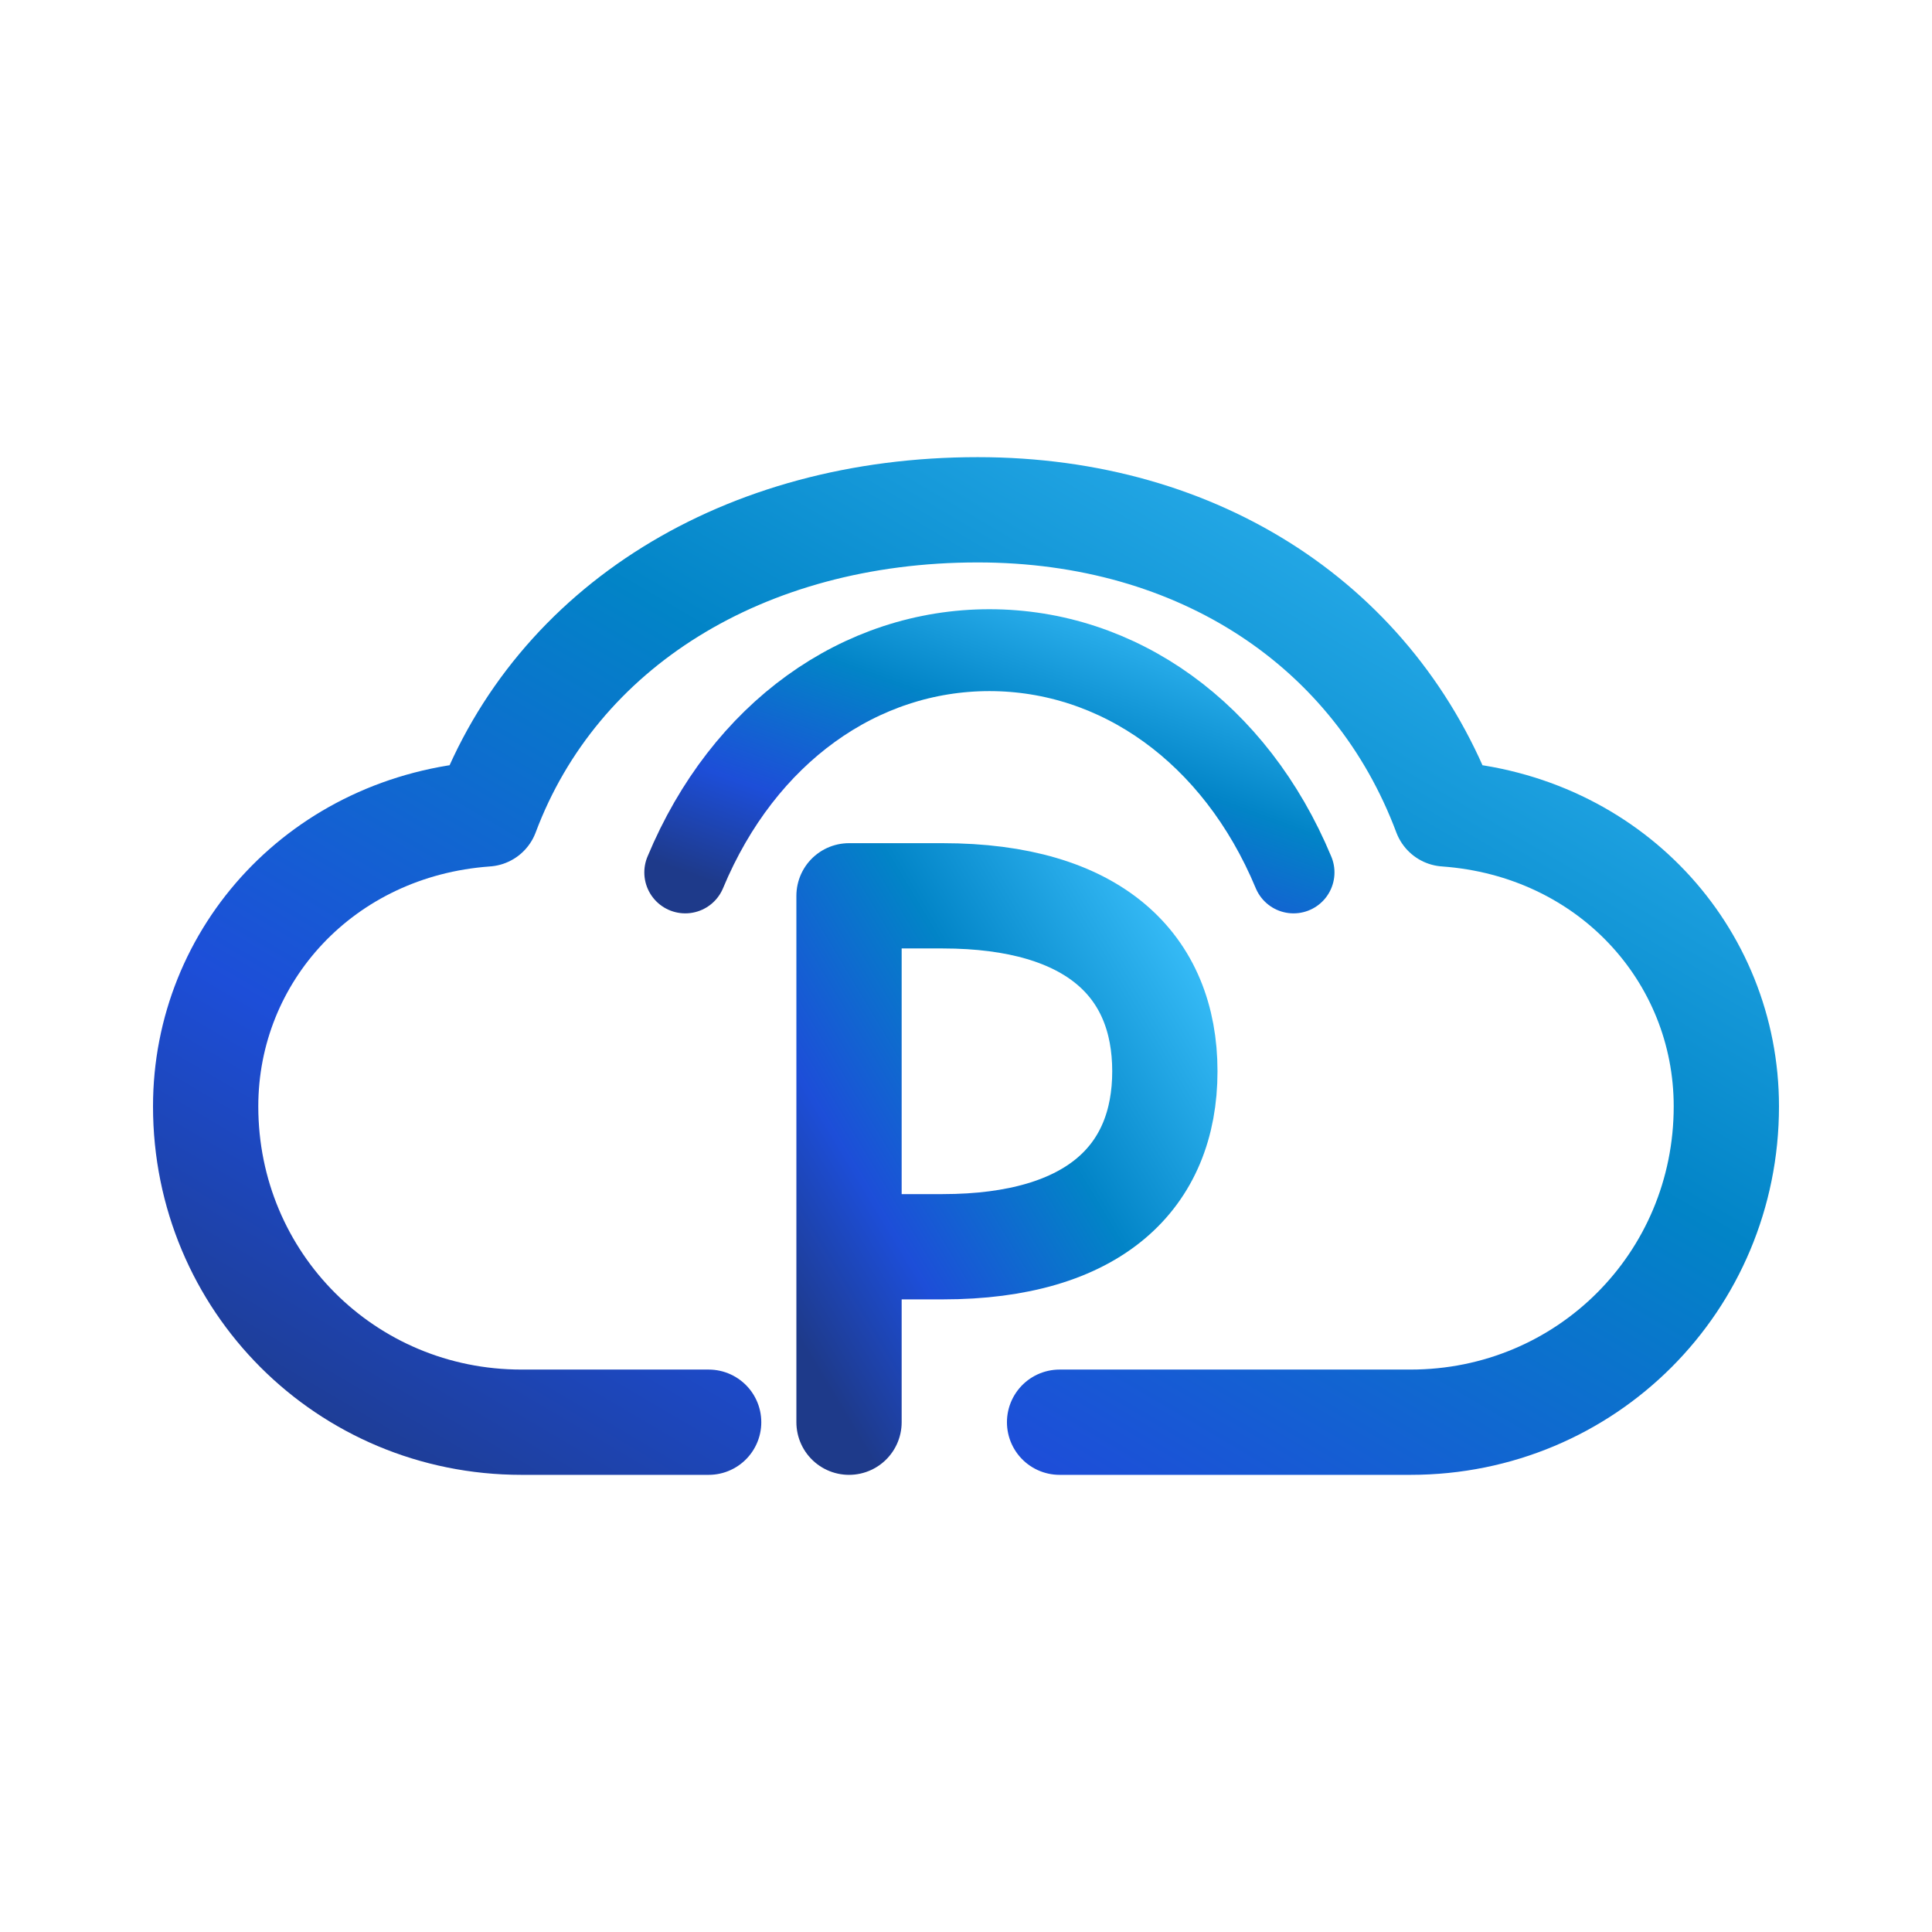
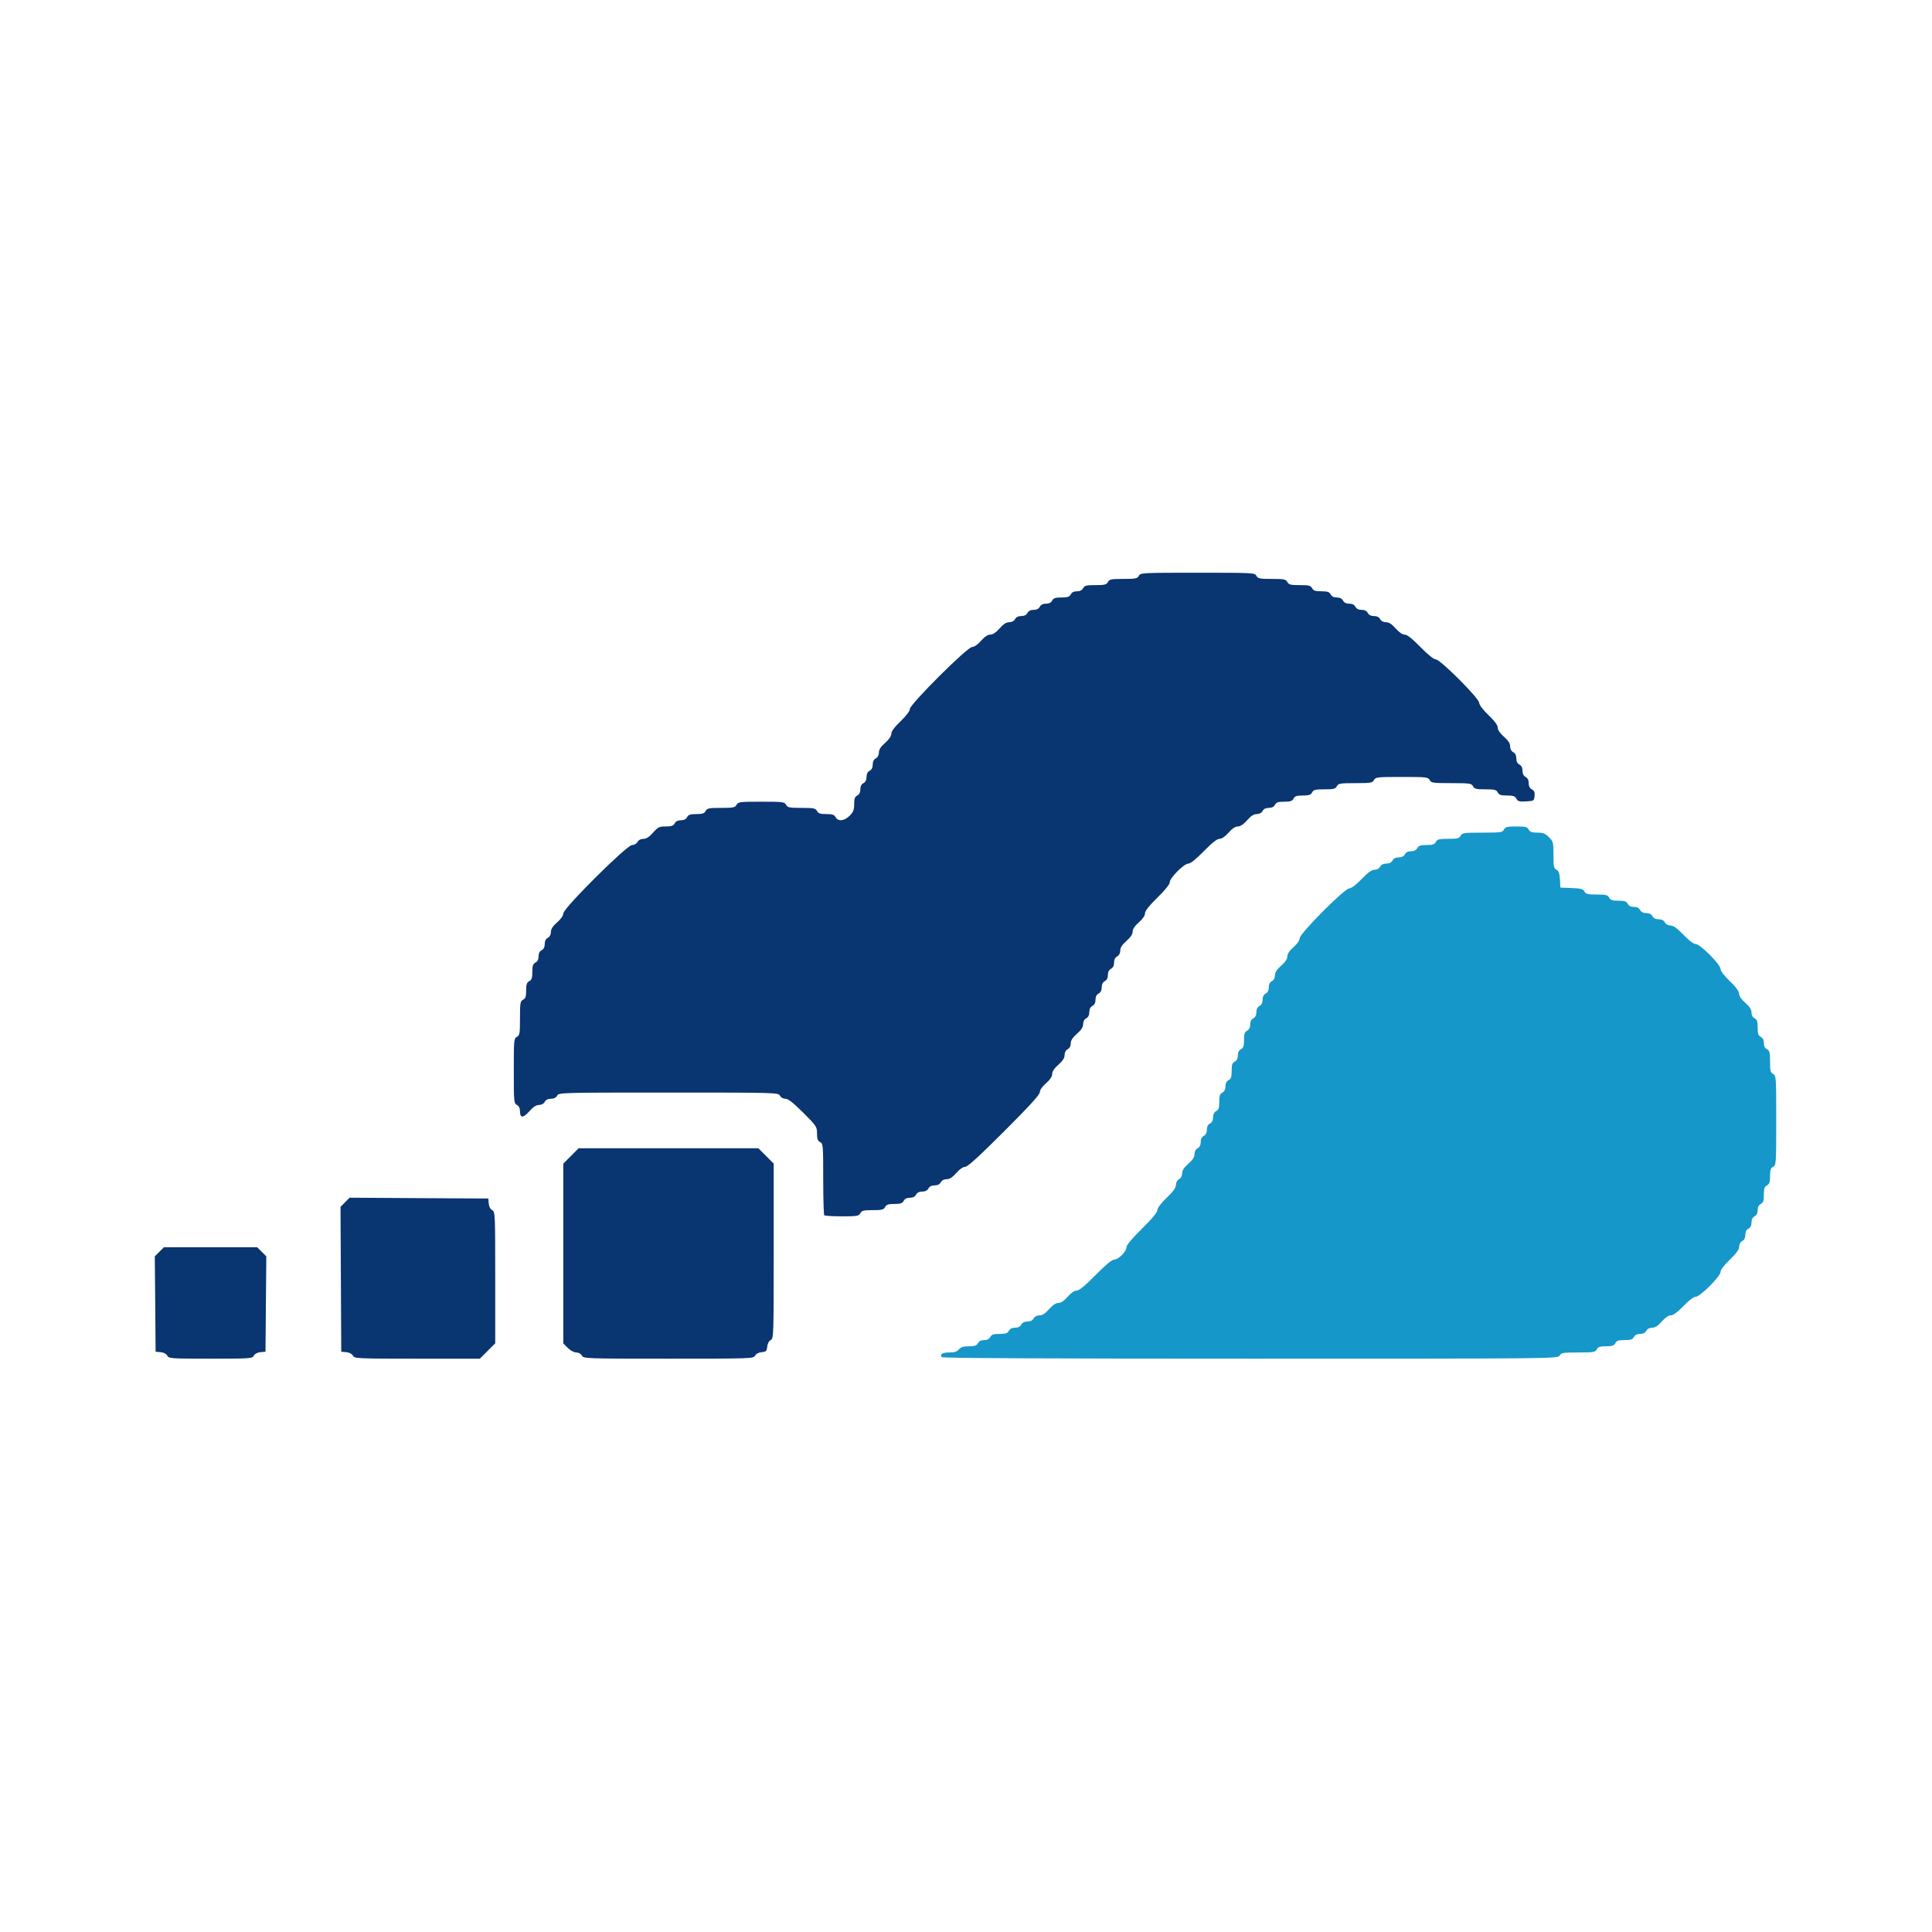
- <svg xmlns="http://www.w3.org/2000/svg" viewBox="0 0 512 512" width="512" height="512" role="img" aria-label="PixelToCloud Logo">
+ <svg xmlns="http://www.w3.org/2000/svg" viewBox="0 0 512 512" width="512" height="512" role="img" aria-label="PixelToCloud Icon">
  <defs>
-     <linearGradient id="pCloudGrad" x1="0%" y1="100%" x2="100%" y2="0%">
-       <stop offset="0%" stop-color="#1e3a8a" />
-       <stop offset="25%" stop-color="#1d4ed8" />
-       <stop offset="60%" stop-color="#0284c7" />
-       <stop offset="100%" stop-color="#38bdf8" />
-     </linearGradient>
+     
  </defs>
-   <g transform="translate(256, 256) scale(1.55) translate(-14, 28)">
-     <path d="M -30 50               L -62 50               C -92 50, -116 26, -116 -4               C -116 -30, -96 -52, -68 -54               C -56 -86, -24 -106, 16 -106               C 54 -106, 84 -86, 96 -54               C 124 -52, 144 -30, 144 -4               C 144 26, 120 50, 90 50               L 30 50" fill="none" stroke="url(#pCloudGrad)" stroke-width="18" stroke-linecap="round" stroke-linejoin="round" />
-     <path d="M -34 -44               C -24 -68, -4 -82, 18 -82               C 40 -82, 60 -68, 70 -44" fill="none" stroke="url(#pCloudGrad)" stroke-width="14" stroke-linecap="round" />
-     <path d="M -6 50               L -6 -40               L 10 -40               C 36 -40, 48 -28, 48 -10               C 48 8, 36 20, 10 20               L -6 20" fill="none" stroke="url(#pCloudGrad)" stroke-width="18" stroke-linecap="round" stroke-linejoin="round" />
+   <g transform="translate(39.4, 148.5) scale(1.64)">
+     <path fill="#093571" fill-rule="evenodd" d="M 16.99,128.52 C 17.15,128.22 17.57,128.00 18.06,127.95 L 18.88,127.88 L 18.94,120.17 L 19.01,112.47 L 18.27,111.73 L 17.54,111.00 L 10.00,111.00 L 2.46,111.00 L 1.73,111.73 L 0.99,112.47 L 1.06,120.17 L 1.12,127.88 L 1.94,127.95 C 2.43,128.00 2.85,128.22 3.01,128.52 C 3.25,128.98 3.60,129.00 10.00,129.00 C 16.40,129.00 16.75,128.98 16.99,128.52 Z M 54.76,127.76 L 56.00,126.52 L 56.00,115.90 C 56.00,105.64 55.98,105.26 55.52,105.01 C 55.22,104.85 55.00,104.43 54.95,103.94 L 54.88,103.12 L 43.67,103.06 L 32.47,102.99 L 31.73,103.73 L 31.00,104.47 L 31.06,116.17 L 31.12,127.88 L 31.94,127.95 C 32.43,128.00 32.85,128.22 33.01,128.52 C 33.26,128.98 33.63,129.00 43.40,129.00 L 53.52,129.00 L 54.76,127.76 Z M 97.99,128.52 C 98.15,128.22 98.57,128.00 99.06,127.95 C 99.78,127.88 99.88,127.78 99.95,127.06 C 100.00,126.57 100.22,126.15 100.52,125.99 C 100.99,125.74 101.00,125.32 101.00,111.60 L 101.00,97.48 L 99.76,96.24 L 98.52,95.00 L 84.00,95.00 L 69.48,95.00 L 68.24,96.24 L 67.00,97.48 L 67.00,112.01 L 67.00,126.54 L 67.73,127.27 C 68.16,127.69 68.73,128.00 69.10,128.00 C 69.48,128.00 69.84,128.20 70.00,128.50 C 70.26,128.99 70.52,129.00 84.00,129.00 C 97.33,129.00 97.74,128.99 97.99,128.52 Z M 115.00,105.50 C 115.23,105.07 115.52,105.00 117.00,105.00 C 118.48,105.00 118.77,104.93 119.00,104.50 C 119.21,104.10 119.52,104.00 120.50,104.00 C 121.48,104.00 121.79,103.90 122.00,103.50 C 122.17,103.17 122.52,103.00 123.00,103.00 C 123.48,103.00 123.83,102.83 124.00,102.50 C 124.17,102.17 124.52,102.00 125.00,102.00 C 125.48,102.00 125.83,101.83 126.00,101.50 C 126.17,101.17 126.52,101.00 127.00,101.00 C 127.48,101.00 127.83,100.83 128.00,100.50 C 128.17,100.19 128.53,100.00 128.95,100.00 C 129.42,100.00 129.89,99.70 130.50,99.00 C 131.03,98.39 131.60,98.00 131.94,98.00 C 132.34,98.00 134.16,96.34 138.25,92.25 C 142.34,88.16 144.00,86.34 144.00,85.94 C 144.00,85.60 144.39,85.03 145.00,84.50 C 145.66,83.92 146.00,83.41 146.00,83.00 C 146.00,82.59 146.34,82.08 147.00,81.50 C 147.70,80.89 148.00,80.42 148.00,79.95 C 148.00,79.53 148.19,79.17 148.50,79.00 C 148.81,78.83 149.00,78.47 149.00,78.05 C 149.00,77.58 149.30,77.11 150.00,76.50 C 150.70,75.89 151.00,75.42 151.00,74.95 C 151.00,74.53 151.19,74.17 151.50,74.00 C 151.83,73.83 152.00,73.48 152.00,73.00 C 152.00,72.52 152.17,72.17 152.50,72.00 C 152.83,71.83 153.00,71.48 153.00,71.00 C 153.00,70.52 153.17,70.17 153.50,70.00 C 153.83,69.83 154.00,69.48 154.00,69.00 C 154.00,68.52 154.17,68.17 154.50,68.00 C 154.83,67.83 155.00,67.48 155.00,67.00 C 155.00,66.52 155.17,66.17 155.50,66.00 C 155.83,65.83 156.00,65.48 156.00,65.00 C 156.00,64.52 156.17,64.17 156.50,64.00 C 156.81,63.83 157.00,63.47 157.00,63.05 C 157.00,62.58 157.30,62.11 158.00,61.50 C 158.66,60.92 159.00,60.41 159.00,60.00 C 159.00,59.59 159.34,59.08 160.00,58.50 C 160.62,57.95 161.00,57.41 161.00,57.04 C 161.00,56.64 161.64,55.84 163.00,54.50 C 164.26,53.26 165.00,52.35 165.00,52.01 C 165.00,51.31 167.31,49.00 168.01,49.00 C 168.35,49.00 169.26,48.26 170.50,47.00 C 171.84,45.64 172.64,45.00 173.04,45.00 C 173.41,45.00 173.95,44.62 174.50,44.00 C 175.08,43.34 175.59,43.00 176.00,43.00 C 176.41,43.00 176.92,42.66 177.50,42.00 C 178.11,41.30 178.58,41.00 179.05,41.00 C 179.47,41.00 179.83,40.81 180.00,40.50 C 180.17,40.17 180.52,40.00 181.00,40.00 C 181.48,40.00 181.83,39.83 182.00,39.50 C 182.21,39.10 182.52,39.00 183.50,39.00 C 184.48,39.00 184.79,38.90 185.00,38.50 C 185.21,38.10 185.52,38.00 186.50,38.00 C 187.48,38.00 187.79,37.90 188.00,37.50 C 188.23,37.07 188.52,37.00 190.00,37.00 C 191.48,37.00 191.77,36.93 192.00,36.50 C 192.24,36.05 192.52,36.00 195.00,36.00 C 197.48,36.00 197.76,35.95 198.00,35.50 C 198.25,35.03 198.52,35.00 202.50,35.00 C 206.48,35.00 206.75,35.03 207.00,35.50 C 207.25,35.96 207.52,36.00 210.50,36.00 C 213.48,36.00 213.75,36.04 214.00,36.50 C 214.23,36.93 214.52,37.00 216.00,37.00 C 217.48,37.00 217.77,37.07 218.00,37.50 C 218.21,37.90 218.52,38.00 219.50,38.00 C 220.49,38.00 220.79,38.10 221.01,38.51 C 221.24,38.95 221.48,39.01 222.58,38.95 C 223.83,38.88 223.88,38.85 223.95,38.08 C 224.01,37.48 223.90,37.21 223.51,37.01 C 223.17,36.83 223.00,36.48 223.00,36.00 C 223.00,35.52 222.83,35.17 222.50,35.00 C 222.17,34.83 222.00,34.48 222.00,34.00 C 222.00,33.52 221.83,33.17 221.50,33.00 C 221.17,32.83 221.00,32.48 221.00,32.00 C 221.00,31.52 220.83,31.17 220.50,31.00 C 220.19,30.83 220.00,30.47 220.00,30.05 C 220.00,29.58 219.70,29.11 219.00,28.50 C 218.37,27.95 218.00,27.41 218.00,27.04 C 218.00,26.64 217.50,25.96 216.50,25.00 C 215.59,24.12 215.00,23.35 215.00,23.02 C 215.00,22.30 208.71,16.00 207.98,16.00 C 207.66,16.00 206.72,15.25 205.50,14.00 C 204.16,12.64 203.36,12.00 202.96,12.00 C 202.59,12.00 202.05,11.62 201.50,11.00 C 200.89,10.30 200.42,10.00 199.95,10.00 C 199.53,10.00 199.17,9.81 199.00,9.50 C 198.83,9.17 198.48,9.00 198.00,9.00 C 197.52,9.00 197.17,8.83 197.00,8.50 C 196.83,8.17 196.48,8.00 196.00,8.00 C 195.52,8.00 195.17,7.83 195.00,7.50 C 194.83,7.17 194.48,7.00 194.00,7.00 C 193.52,7.00 193.17,6.83 193.00,6.50 C 192.83,6.17 192.48,6.00 192.00,6.00 C 191.52,6.00 191.17,5.83 191.00,5.50 C 190.79,5.10 190.48,5.00 189.50,5.00 C 188.52,5.00 188.21,4.90 188.00,4.50 C 187.77,4.07 187.48,4.00 186.00,4.00 C 184.52,4.00 184.23,3.93 184.00,3.50 C 183.76,3.06 183.48,3.00 181.50,3.00 C 179.52,3.00 179.24,2.94 179.00,2.50 C 178.74,2.01 178.48,2.00 169.50,2.00 C 160.52,2.00 160.26,2.01 160.00,2.50 C 159.76,2.94 159.48,3.00 157.50,3.00 C 155.52,3.00 155.24,3.06 155.00,3.50 C 154.77,3.93 154.48,4.00 153.00,4.00 C 151.52,4.00 151.23,4.07 151.00,4.50 C 150.83,4.83 150.48,5.00 150.00,5.00 C 149.52,5.00 149.17,5.17 149.00,5.50 C 148.79,5.90 148.48,6.00 147.50,6.00 C 146.52,6.00 146.21,6.10 146.00,6.50 C 145.83,6.83 145.48,7.00 145.00,7.00 C 144.52,7.00 144.17,7.17 144.00,7.50 C 143.83,7.83 143.48,8.00 143.00,8.00 C 142.52,8.00 142.17,8.17 142.00,8.50 C 141.83,8.83 141.48,9.00 141.00,9.00 C 140.52,9.00 140.17,9.17 140.00,9.50 C 139.83,9.81 139.47,10.00 139.05,10.00 C 138.58,10.00 138.11,10.30 137.50,11.00 C 136.92,11.66 136.41,12.00 136.00,12.00 C 135.59,12.00 135.08,12.34 134.50,13.00 C 133.97,13.61 133.40,14.00 133.06,14.00 C 132.29,14.00 123.00,23.26 123.00,24.02 C 123.00,24.35 122.41,25.12 121.50,26.00 C 120.50,26.96 120.00,27.64 120.00,28.04 C 120.00,28.41 119.63,28.95 119.00,29.50 C 118.30,30.11 118.00,30.58 118.00,31.05 C 118.00,31.47 117.81,31.83 117.50,32.00 C 117.17,32.17 117.00,32.52 117.00,33.00 C 117.00,33.48 116.83,33.83 116.50,34.00 C 116.17,34.17 116.00,34.52 116.00,35.00 C 116.00,35.48 115.83,35.83 115.50,36.00 C 115.17,36.17 115.00,36.52 115.00,37.00 C 115.00,37.48 114.83,37.83 114.50,38.00 C 114.11,38.21 114.00,38.52 114.00,39.40 C 114.00,40.32 113.86,40.68 113.27,41.27 C 112.41,42.13 111.39,42.23 111.00,41.50 C 110.79,41.10 110.48,41.00 109.50,41.00 C 108.52,41.00 108.21,40.90 108.00,40.50 C 107.76,40.06 107.48,40.00 105.50,40.00 C 103.52,40.00 103.24,39.94 103.00,39.50 C 102.75,39.03 102.48,39.00 99.00,39.00 C 95.52,39.00 95.25,39.03 95.00,39.50 C 94.76,39.94 94.48,40.00 92.50,40.00 C 90.52,40.00 90.24,40.06 90.00,40.50 C 89.79,40.90 89.48,41.00 88.50,41.00 C 87.52,41.00 87.21,41.10 87.00,41.50 C 86.83,41.83 86.48,42.00 86.00,42.00 C 85.52,42.00 85.17,42.17 85.00,42.50 C 84.79,42.89 84.48,43.00 83.55,43.00 C 82.49,43.00 82.29,43.11 81.50,44.00 C 80.89,44.70 80.42,45.00 79.95,45.00 C 79.53,45.00 79.17,45.19 79.00,45.50 C 78.84,45.79 78.48,46.00 78.11,46.00 C 77.27,46.00 67.00,56.21 67.00,57.06 C 67.00,57.40 66.61,57.97 66.00,58.50 C 65.30,59.11 65.00,59.58 65.00,60.05 C 65.00,60.47 64.81,60.83 64.50,61.00 C 64.17,61.17 64.00,61.52 64.00,62.00 C 64.00,62.48 63.83,62.83 63.50,63.00 C 63.17,63.17 63.00,63.52 63.00,64.00 C 63.00,64.48 62.83,64.83 62.50,65.00 C 62.10,65.21 62.00,65.52 62.00,66.50 C 62.00,67.48 61.90,67.79 61.50,68.00 C 61.10,68.21 61.00,68.52 61.00,69.50 C 61.00,70.48 60.90,70.79 60.50,71.00 C 60.05,71.24 60.00,71.52 60.00,74.00 C 60.00,76.48 59.95,76.76 59.50,77.00 C 59.02,77.25 59.00,77.52 59.00,82.50 C 59.00,87.48 59.02,87.75 59.50,88.00 C 59.82,88.17 60.00,88.52 60.00,88.99 C 60.00,90.15 60.48,90.16 61.50,89.04 C 62.14,88.32 62.63,88.00 63.08,88.00 C 63.48,88.00 63.84,87.80 64.00,87.50 C 64.17,87.17 64.52,87.00 65.00,87.00 C 65.48,87.00 65.83,86.83 66.00,86.50 C 66.26,86.01 66.52,86.00 84.00,86.00 C 101.48,86.00 101.74,86.01 102.00,86.50 C 102.16,86.79 102.52,87.00 102.89,87.00 C 103.34,87.00 104.13,87.62 105.76,89.24 C 107.92,91.40 108.00,91.53 108.00,92.61 C 108.00,93.48 108.11,93.79 108.50,94.00 C 108.98,94.26 109.00,94.52 109.00,99.97 C 109.00,103.10 109.08,105.74 109.17,105.83 C 109.26,105.92 110.55,106.00 112.03,106.00 C 114.48,106.00 114.76,105.95 115.00,105.50 Z" />
+     <path fill="#1597c9" fill-rule="evenodd" d="M 228.00,128.50 C 228.24,128.05 228.52,128.00 231.00,128.00 C 233.48,128.00 233.76,127.95 234.00,127.50 C 234.21,127.10 234.52,127.00 235.50,127.00 C 236.48,127.00 236.79,126.90 237.00,126.50 C 237.21,126.10 237.52,126.00 238.50,126.00 C 239.48,126.00 239.79,125.90 240.00,125.50 C 240.17,125.17 240.52,125.00 241.00,125.00 C 241.48,125.00 241.83,124.83 242.00,124.50 C 242.17,124.19 242.53,124.00 242.95,124.00 C 243.42,124.00 243.89,123.70 244.50,123.00 C 245.05,122.37 245.59,122.00 245.96,122.00 C 246.36,122.00 247.04,121.50 248.00,120.50 C 248.88,119.58 249.65,119.00 249.98,119.00 C 250.70,119.00 254.00,115.70 254.00,114.98 C 254.00,114.65 254.58,113.88 255.50,113.00 C 256.57,111.97 257.00,111.37 257.00,110.91 C 257.00,110.52 257.20,110.16 257.50,110.00 C 257.83,109.83 258.00,109.48 258.00,109.00 C 258.00,108.52 258.17,108.17 258.50,108.00 C 258.83,107.83 259.00,107.48 259.00,107.00 C 259.00,106.52 259.17,106.17 259.50,106.00 C 259.83,105.83 260.00,105.48 260.00,105.00 C 260.00,104.52 260.17,104.17 260.50,104.00 C 260.90,103.79 261.00,103.48 261.00,102.50 C 261.00,101.52 261.10,101.21 261.50,101.00 C 261.90,100.79 262.00,100.48 262.00,99.50 C 262.00,98.52 262.10,98.21 262.50,98.00 C 262.98,97.74 263.00,97.48 263.00,90.50 C 263.00,83.52 262.98,83.26 262.50,83.00 C 262.07,82.77 262.00,82.48 262.00,81.00 C 262.00,79.52 261.93,79.23 261.50,79.00 C 261.17,78.83 261.00,78.48 261.00,78.00 C 261.00,77.52 260.83,77.17 260.50,77.00 C 260.10,76.79 260.00,76.48 260.00,75.50 C 260.00,74.52 259.90,74.21 259.50,74.00 C 259.19,73.83 259.00,73.47 259.00,73.05 C 259.00,72.58 258.70,72.11 258.00,71.50 C 257.37,70.95 257.00,70.41 257.00,70.04 C 257.00,69.64 256.50,68.96 255.50,68.00 C 254.58,67.12 254.00,66.35 254.00,66.02 C 254.00,65.30 250.70,62.00 249.98,62.00 C 249.65,62.00 248.88,61.42 248.00,60.50 C 246.97,59.43 246.37,59.00 245.91,59.00 C 245.52,59.00 245.16,58.80 245.00,58.50 C 244.83,58.17 244.48,58.00 244.00,58.00 C 243.52,58.00 243.17,57.83 243.00,57.50 C 242.83,57.17 242.48,57.00 242.00,57.00 C 241.52,57.00 241.17,56.83 241.00,56.50 C 240.83,56.17 240.48,56.00 240.00,56.00 C 239.52,56.00 239.17,55.83 239.00,55.50 C 238.79,55.10 238.48,55.00 237.50,55.00 C 236.52,55.00 236.21,54.90 236.00,54.50 C 235.77,54.07 235.48,54.00 234.00,54.00 C 232.54,54.00 232.23,53.92 232.01,53.51 C 231.79,53.11 231.43,53.01 229.93,52.95 L 228.12,52.88 L 228.05,51.56 C 227.99,50.57 227.86,50.19 227.49,49.99 C 227.06,49.77 227.00,49.46 227.00,47.60 C 227.00,45.57 226.96,45.42 226.27,44.73 C 225.68,44.14 225.32,44.00 224.40,44.00 C 223.52,44.00 223.21,43.89 223.00,43.50 C 222.77,43.07 222.48,43.00 221.00,43.00 C 219.52,43.00 219.23,43.07 219.00,43.50 C 218.75,43.96 218.48,44.00 215.50,44.00 C 212.52,44.00 212.25,44.04 212.00,44.50 C 211.77,44.93 211.48,45.00 210.00,45.00 C 208.52,45.00 208.23,45.07 208.00,45.50 C 207.79,45.90 207.48,46.00 206.50,46.00 C 205.52,46.00 205.21,46.10 205.00,46.50 C 204.83,46.83 204.48,47.00 204.00,47.00 C 203.52,47.00 203.17,47.17 203.00,47.50 C 202.83,47.83 202.48,48.00 202.00,48.00 C 201.52,48.00 201.17,48.17 201.00,48.50 C 200.83,48.83 200.48,49.00 200.00,49.00 C 199.52,49.00 199.17,49.17 199.00,49.50 C 198.84,49.80 198.48,50.00 198.09,50.00 C 197.63,50.00 197.03,50.43 196.00,51.50 C 195.12,52.41 194.35,53.00 194.02,53.00 C 193.26,53.00 186.00,60.29 186.00,61.06 C 186.00,61.40 185.61,61.97 185.00,62.50 C 184.34,63.08 184.00,63.59 184.00,64.00 C 184.00,64.41 183.66,64.92 183.00,65.50 C 182.30,66.11 182.00,66.58 182.00,67.05 C 182.00,67.47 181.81,67.83 181.50,68.00 C 181.17,68.17 181.00,68.52 181.00,69.00 C 181.00,69.48 180.83,69.83 180.50,70.00 C 180.17,70.17 180.00,70.52 180.00,71.00 C 180.00,71.48 179.83,71.83 179.50,72.00 C 179.17,72.17 179.00,72.52 179.00,73.00 C 179.00,73.48 178.83,73.83 178.50,74.00 C 178.17,74.17 178.00,74.52 178.00,75.00 C 178.00,75.48 177.83,75.83 177.50,76.00 C 177.10,76.21 177.00,76.52 177.00,77.50 C 177.00,78.48 176.90,78.79 176.50,79.00 C 176.17,79.17 176.00,79.52 176.00,80.00 C 176.00,80.48 175.83,80.83 175.50,81.00 C 175.10,81.21 175.00,81.52 175.00,82.50 C 175.00,83.48 174.90,83.79 174.50,84.00 C 174.17,84.17 174.00,84.52 174.00,85.00 C 174.00,85.48 173.83,85.83 173.50,86.00 C 173.10,86.21 173.00,86.52 173.00,87.50 C 173.00,88.48 172.90,88.79 172.50,89.00 C 172.17,89.17 172.00,89.52 172.00,90.00 C 172.00,90.48 171.83,90.83 171.50,91.00 C 171.17,91.17 171.00,91.52 171.00,92.00 C 171.00,92.48 170.83,92.83 170.50,93.00 C 170.17,93.17 170.00,93.52 170.00,94.00 C 170.00,94.48 169.83,94.83 169.50,95.00 C 169.19,95.17 169.00,95.53 169.00,95.95 C 169.00,96.42 168.70,96.89 168.00,97.50 C 167.30,98.11 167.00,98.58 167.00,99.05 C 167.00,99.47 166.81,99.83 166.50,100.00 C 166.20,100.16 166.00,100.52 166.00,100.91 C 166.00,101.37 165.57,101.97 164.50,103.00 C 163.57,103.90 163.00,104.65 163.00,104.99 C 163.00,105.35 162.15,106.38 160.50,108.00 C 158.88,109.60 158.00,110.65 158.00,111.00 C 158.00,111.70 156.70,113.00 156.00,113.00 C 155.65,113.00 154.60,113.88 153.00,115.50 C 151.29,117.23 150.36,118.00 149.95,118.00 C 149.59,118.00 149.04,118.38 148.50,119.00 C 147.92,119.66 147.41,120.00 147.00,120.00 C 146.59,120.00 146.08,120.34 145.50,121.00 C 144.89,121.70 144.42,122.00 143.95,122.00 C 143.53,122.00 143.17,122.19 143.00,122.50 C 142.83,122.83 142.48,123.00 142.00,123.00 C 141.52,123.00 141.17,123.17 141.00,123.50 C 140.83,123.83 140.48,124.00 140.00,124.00 C 139.52,124.00 139.17,124.17 139.00,124.50 C 138.79,124.90 138.48,125.00 137.50,125.00 C 136.52,125.00 136.21,125.10 136.00,125.50 C 135.83,125.83 135.48,126.00 135.00,126.00 C 134.52,126.00 134.17,126.17 134.00,126.50 C 133.79,126.89 133.48,127.00 132.55,127.00 C 131.67,127.00 131.25,127.13 130.93,127.50 C 130.62,127.86 130.20,128.00 129.39,128.00 C 128.29,128.00 127.83,128.27 128.12,128.75 C 128.23,128.92 145.12,129.00 178.01,129.00 C 227.48,129.00 227.73,129.00 228.00,128.50 Z" />
  </g>
</svg>
